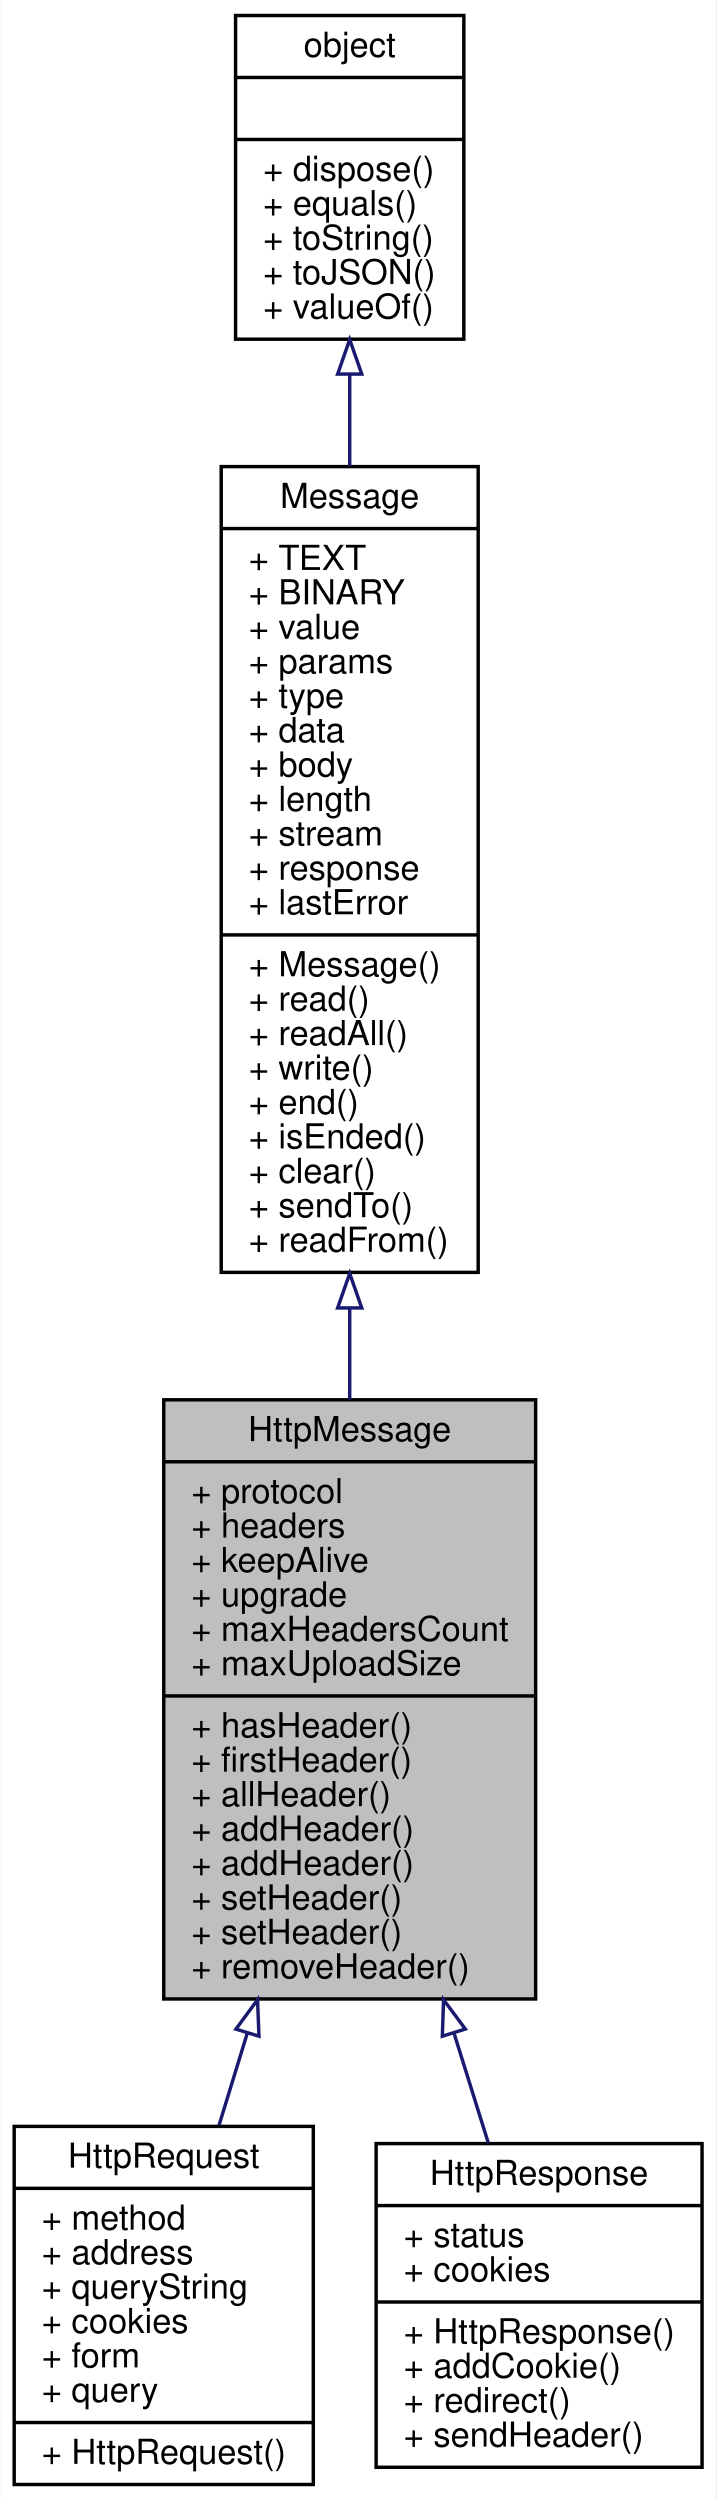
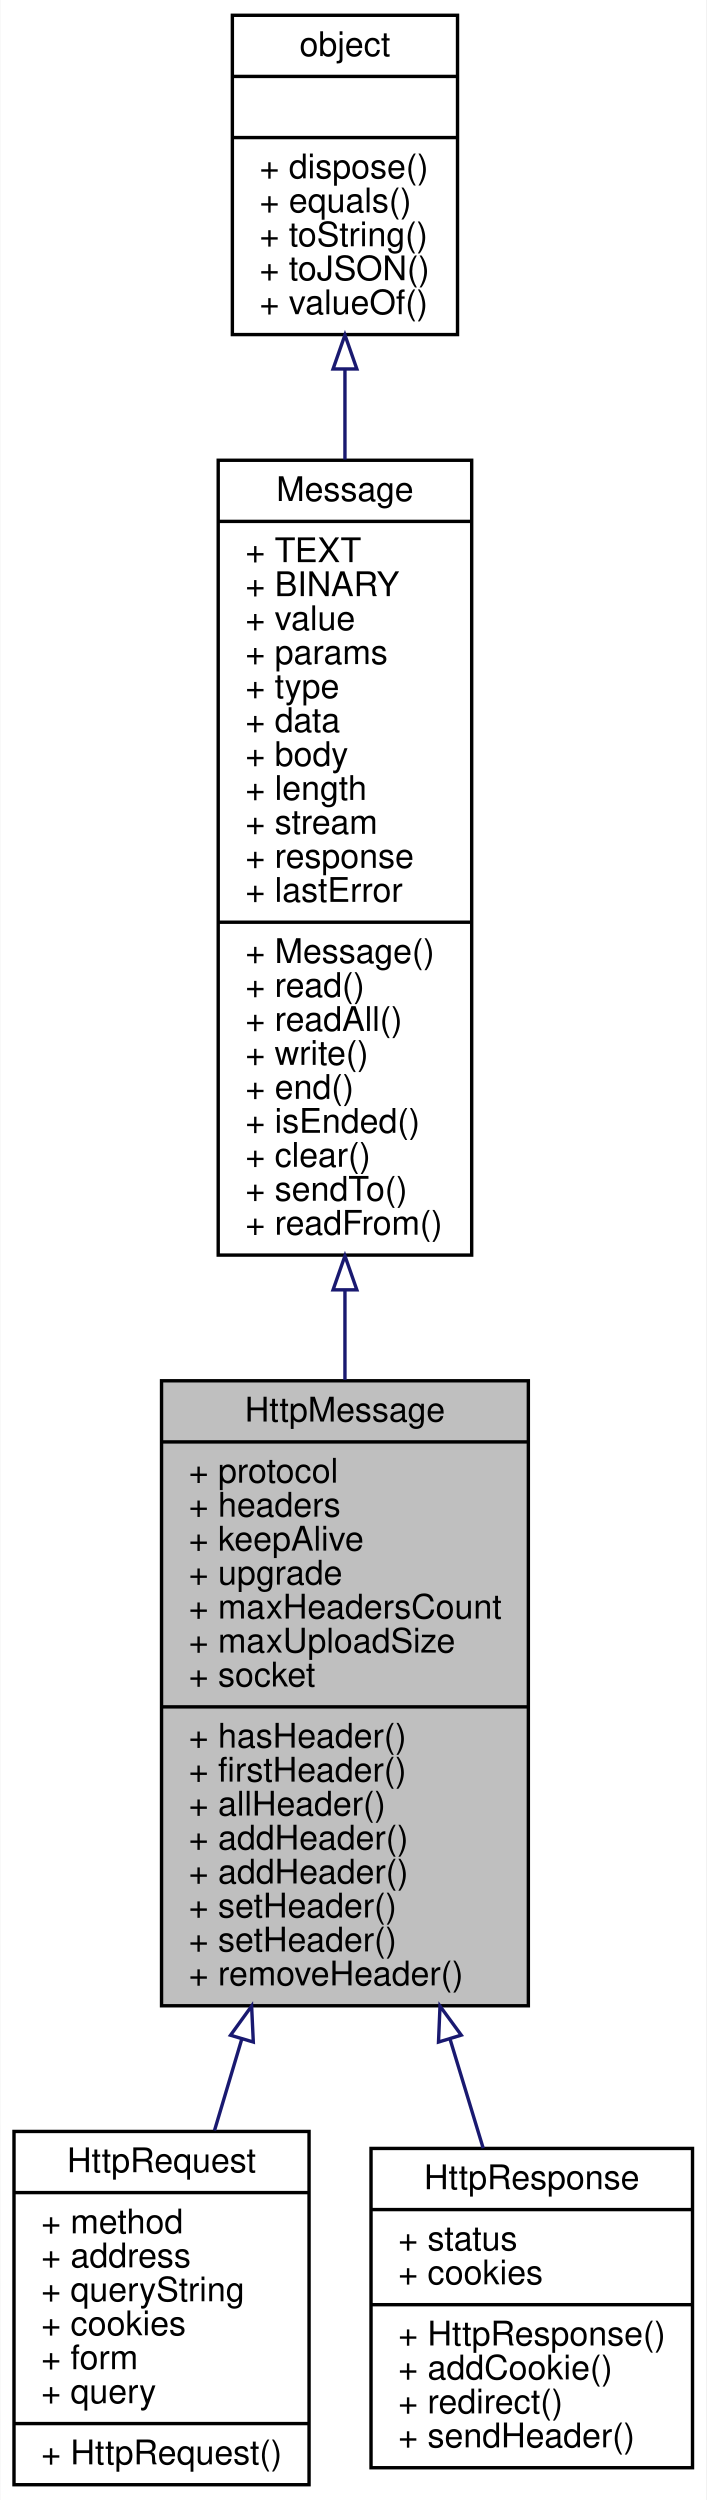
- <svg xmlns="http://www.w3.org/2000/svg" xmlns:xlink="http://www.w3.org/1999/xlink" width="208pt" height="726pt" viewBox="0.00 0.00 207.76 726.00">
-   <g id="graph0" class="graph" transform="scale(1 1) rotate(0) translate(4 722)">
-     <polygon fill="#ffffff" stroke="transparent" points="-4,4 -4,-722 203.756,-722 203.756,4 -4,4" />
+ <svg xmlns="http://www.w3.org/2000/svg" xmlns:xlink="http://www.w3.org/1999/xlink" width="208pt" height="736pt" viewBox="0.00 0.00 207.76 736.00">
+   <g id="graph0" class="graph" transform="scale(1 1) rotate(0) translate(4 732)">
+     <polygon fill="#ffffff" stroke="transparent" points="-4,4 -4,-732 203.756,-732 203.756,4 -4,4" />
    <g id="node1" class="node">
-       <polygon fill="#bfbfbf" stroke="#000000" points="43.436,-141.5 43.436,-315.5 151.428,-315.5 151.428,-141.5 43.436,-141.5" />
-       <text text-anchor="middle" x="97.432" y="-303.5" font-family="Helvetica,sans-Serif" font-size="10.00" fill="#000000">HttpMessage</text>
-       <polyline fill="none" stroke="#000000" points="43.436,-297.5 151.428,-297.5 " />
-       <text text-anchor="start" x="51.436" y="-285.5" font-family="Helvetica,sans-Serif" font-size="10.00" fill="#000000">+ protocol</text>
-       <text text-anchor="start" x="51.436" y="-275.5" font-family="Helvetica,sans-Serif" font-size="10.00" fill="#000000">+ headers</text>
-       <text text-anchor="start" x="51.436" y="-265.5" font-family="Helvetica,sans-Serif" font-size="10.00" fill="#000000">+ keepAlive</text>
-       <text text-anchor="start" x="51.436" y="-255.5" font-family="Helvetica,sans-Serif" font-size="10.00" fill="#000000">+ upgrade</text>
-       <text text-anchor="start" x="51.436" y="-245.5" font-family="Helvetica,sans-Serif" font-size="10.00" fill="#000000">+ maxHeadersCount</text>
-       <text text-anchor="start" x="51.436" y="-235.5" font-family="Helvetica,sans-Serif" font-size="10.00" fill="#000000">+ maxUploadSize</text>
+       <polygon fill="#bfbfbf" stroke="#000000" points="43.436,-141.5 43.436,-325.5 151.428,-325.5 151.428,-141.5 43.436,-141.5" />
+       <text text-anchor="middle" x="97.432" y="-313.5" font-family="Helvetica,sans-Serif" font-size="10.00" fill="#000000">HttpMessage</text>
+       <polyline fill="none" stroke="#000000" points="43.436,-307.5 151.428,-307.5 " />
+       <text text-anchor="start" x="51.436" y="-295.5" font-family="Helvetica,sans-Serif" font-size="10.00" fill="#000000">+ protocol</text>
+       <text text-anchor="start" x="51.436" y="-285.5" font-family="Helvetica,sans-Serif" font-size="10.00" fill="#000000">+ headers</text>
+       <text text-anchor="start" x="51.436" y="-275.5" font-family="Helvetica,sans-Serif" font-size="10.00" fill="#000000">+ keepAlive</text>
+       <text text-anchor="start" x="51.436" y="-265.5" font-family="Helvetica,sans-Serif" font-size="10.00" fill="#000000">+ upgrade</text>
+       <text text-anchor="start" x="51.436" y="-255.5" font-family="Helvetica,sans-Serif" font-size="10.00" fill="#000000">+ maxHeadersCount</text>
+       <text text-anchor="start" x="51.436" y="-245.5" font-family="Helvetica,sans-Serif" font-size="10.00" fill="#000000">+ maxUploadSize</text>
+       <text text-anchor="start" x="51.436" y="-235.5" font-family="Helvetica,sans-Serif" font-size="10.00" fill="#000000">+ socket</text>
      <polyline fill="none" stroke="#000000" points="43.436,-229.5 151.428,-229.5 " />
      <text text-anchor="start" x="51.436" y="-217.5" font-family="Helvetica,sans-Serif" font-size="10.00" fill="#000000">+ hasHeader()</text>
      <text text-anchor="start" x="51.436" y="-207.5" font-family="Helvetica,sans-Serif" font-size="10.00" fill="#000000">+ firstHeader()</text>
      <text text-anchor="start" x="51.436" y="-197.5" font-family="Helvetica,sans-Serif" font-size="10.00" fill="#000000">+ allHeader()</text>
      <text text-anchor="start" x="51.436" y="-187.5" font-family="Helvetica,sans-Serif" font-size="10.00" fill="#000000">+ addHeader()</text>
      <text text-anchor="start" x="51.436" y="-177.5" font-family="Helvetica,sans-Serif" font-size="10.00" fill="#000000">+ addHeader()</text>
      <text text-anchor="start" x="51.436" y="-167.5" font-family="Helvetica,sans-Serif" font-size="10.00" fill="#000000">+ setHeader()</text>
      <text text-anchor="start" x="51.436" y="-157.5" font-family="Helvetica,sans-Serif" font-size="10.00" fill="#000000">+ setHeader()</text>
      <text text-anchor="start" x="51.436" y="-147.5" font-family="Helvetica,sans-Serif" font-size="10.00" fill="#000000">+ removeHeader()</text>
    </g>
    <g id="node4" class="node">
      <g id="a_node4">
        <a xlink:href="../../d4/dfa/interfaceHttpRequest.html" target="_top" xlink:title="http 请求消息对象 ">
          <polygon fill="#ffffff" stroke="#000000" points="0,-.5 0,-104.5 86.864,-104.5 86.864,-.5 0,-.5" />
          <text text-anchor="middle" x="43.432" y="-92.5" font-family="Helvetica,sans-Serif" font-size="10.00" fill="#000000">HttpRequest</text>
          <polyline fill="none" stroke="#000000" points="0,-86.5 86.864,-86.5 " />
          <text text-anchor="start" x="8" y="-74.5" font-family="Helvetica,sans-Serif" font-size="10.00" fill="#000000">+ method</text>
          <text text-anchor="start" x="8" y="-64.5" font-family="Helvetica,sans-Serif" font-size="10.00" fill="#000000">+ address</text>
          <text text-anchor="start" x="8" y="-54.5" font-family="Helvetica,sans-Serif" font-size="10.00" fill="#000000">+ queryString</text>
          <text text-anchor="start" x="8" y="-44.5" font-family="Helvetica,sans-Serif" font-size="10.00" fill="#000000">+ cookies</text>
          <text text-anchor="start" x="8" y="-34.5" font-family="Helvetica,sans-Serif" font-size="10.00" fill="#000000">+ form</text>
          <text text-anchor="start" x="8" y="-24.5" font-family="Helvetica,sans-Serif" font-size="10.00" fill="#000000">+ query</text>
          <polyline fill="none" stroke="#000000" points="0,-18.5 86.864,-18.5 " />
          <text text-anchor="start" x="8" y="-6.5" font-family="Helvetica,sans-Serif" font-size="10.00" fill="#000000">+ HttpRequest()</text>
        </a>
      </g>
    </g>
    <g id="edge3" class="edge">
-       <path fill="none" stroke="#191970" d="M67.72,-131.659C64.898,-122.463 62.116,-113.396 59.499,-104.867" />
-       <polygon fill="none" stroke="#191970" points="64.39,-132.74 70.669,-141.273 71.082,-130.687 64.39,-132.74" />
+       <path fill="none" stroke="#191970" d="M67.063,-131.708C64.297,-122.438 61.58,-113.328 59.029,-104.777" />
+       <polygon fill="none" stroke="#191970" points="63.745,-132.827 69.957,-141.409 70.453,-130.826 63.745,-132.827" />
    </g>
    <g id="node5" class="node">
      <g id="a_node5">
        <a xlink:href="../../d9/d71/interfaceHttpResponse.html" target="_top" xlink:title="http 响应消息对象 ">
          <polygon fill="#ffffff" stroke="#000000" points="105.108,-5.5 105.108,-99.5 199.756,-99.5 199.756,-5.5 105.108,-5.5" />
          <text text-anchor="middle" x="152.432" y="-87.5" font-family="Helvetica,sans-Serif" font-size="10.00" fill="#000000">HttpResponse</text>
          <polyline fill="none" stroke="#000000" points="105.108,-81.5 199.756,-81.5 " />
          <text text-anchor="start" x="113.108" y="-69.5" font-family="Helvetica,sans-Serif" font-size="10.00" fill="#000000">+ status</text>
          <text text-anchor="start" x="113.108" y="-59.5" font-family="Helvetica,sans-Serif" font-size="10.00" fill="#000000">+ cookies</text>
          <polyline fill="none" stroke="#000000" points="105.108,-53.5 199.756,-53.5 " />
          <text text-anchor="start" x="113.108" y="-41.5" font-family="Helvetica,sans-Serif" font-size="10.00" fill="#000000">+ HttpResponse()</text>
          <text text-anchor="start" x="113.108" y="-31.5" font-family="Helvetica,sans-Serif" font-size="10.00" fill="#000000">+ addCookie()</text>
          <text text-anchor="start" x="113.108" y="-21.5" font-family="Helvetica,sans-Serif" font-size="10.00" fill="#000000">+ redirect()</text>
          <text text-anchor="start" x="113.108" y="-11.5" font-family="Helvetica,sans-Serif" font-size="10.00" fill="#000000">+ sendHeader()</text>
        </a>
      </g>
    </g>
    <g id="edge4" class="edge">
-       <path fill="none" stroke="#191970" d="M127.734,-131.534C131.186,-120.487 134.579,-109.631 137.691,-99.671" />
-       <polygon fill="none" stroke="#191970" points="124.333,-130.685 124.69,-141.273 131.014,-132.773 124.333,-130.685" />
+       <path fill="none" stroke="#191970" d="M128.402,-131.582C131.785,-120.447 135.097,-109.547 138.129,-99.57" />
+       <polygon fill="none" stroke="#191970" points="124.974,-130.824 125.415,-141.409 131.672,-132.859 124.974,-130.824" />
    </g>
    <g id="node2" class="node">
      <g id="a_node2">
        <a xlink:href="../../d6/db7/interfaceMessage.html" target="_top" xlink:title="基础消息对象 ">
-           <polygon fill="#ffffff" stroke="#000000" points="60.121,-352.5 60.121,-586.5 134.744,-586.5 134.744,-352.5 60.121,-352.5" />
-           <text text-anchor="middle" x="97.432" y="-574.5" font-family="Helvetica,sans-Serif" font-size="10.00" fill="#000000">Message</text>
-           <polyline fill="none" stroke="#000000" points="60.121,-568.5 134.744,-568.5 " />
-           <text text-anchor="start" x="68.121" y="-556.5" font-family="Helvetica,sans-Serif" font-size="10.00" fill="#000000">+ TEXT</text>
-           <text text-anchor="start" x="68.121" y="-546.5" font-family="Helvetica,sans-Serif" font-size="10.00" fill="#000000">+ BINARY</text>
-           <text text-anchor="start" x="68.121" y="-536.5" font-family="Helvetica,sans-Serif" font-size="10.00" fill="#000000">+ value</text>
-           <text text-anchor="start" x="68.121" y="-526.5" font-family="Helvetica,sans-Serif" font-size="10.00" fill="#000000">+ params</text>
-           <text text-anchor="start" x="68.121" y="-516.5" font-family="Helvetica,sans-Serif" font-size="10.00" fill="#000000">+ type</text>
-           <text text-anchor="start" x="68.121" y="-506.5" font-family="Helvetica,sans-Serif" font-size="10.00" fill="#000000">+ data</text>
-           <text text-anchor="start" x="68.121" y="-496.5" font-family="Helvetica,sans-Serif" font-size="10.00" fill="#000000">+ body</text>
-           <text text-anchor="start" x="68.121" y="-486.5" font-family="Helvetica,sans-Serif" font-size="10.00" fill="#000000">+ length</text>
-           <text text-anchor="start" x="68.121" y="-476.5" font-family="Helvetica,sans-Serif" font-size="10.00" fill="#000000">+ stream</text>
-           <text text-anchor="start" x="68.121" y="-466.5" font-family="Helvetica,sans-Serif" font-size="10.00" fill="#000000">+ response</text>
-           <text text-anchor="start" x="68.121" y="-456.5" font-family="Helvetica,sans-Serif" font-size="10.00" fill="#000000">+ lastError</text>
-           <polyline fill="none" stroke="#000000" points="60.121,-450.5 134.744,-450.5 " />
-           <text text-anchor="start" x="68.121" y="-438.5" font-family="Helvetica,sans-Serif" font-size="10.00" fill="#000000">+ Message()</text>
-           <text text-anchor="start" x="68.121" y="-428.5" font-family="Helvetica,sans-Serif" font-size="10.00" fill="#000000">+ read()</text>
-           <text text-anchor="start" x="68.121" y="-418.5" font-family="Helvetica,sans-Serif" font-size="10.00" fill="#000000">+ readAll()</text>
-           <text text-anchor="start" x="68.121" y="-408.5" font-family="Helvetica,sans-Serif" font-size="10.00" fill="#000000">+ write()</text>
-           <text text-anchor="start" x="68.121" y="-398.5" font-family="Helvetica,sans-Serif" font-size="10.00" fill="#000000">+ end()</text>
-           <text text-anchor="start" x="68.121" y="-388.5" font-family="Helvetica,sans-Serif" font-size="10.00" fill="#000000">+ isEnded()</text>
-           <text text-anchor="start" x="68.121" y="-378.5" font-family="Helvetica,sans-Serif" font-size="10.00" fill="#000000">+ clear()</text>
-           <text text-anchor="start" x="68.121" y="-368.5" font-family="Helvetica,sans-Serif" font-size="10.00" fill="#000000">+ sendTo()</text>
-           <text text-anchor="start" x="68.121" y="-358.5" font-family="Helvetica,sans-Serif" font-size="10.00" fill="#000000">+ readFrom()</text>
+           <polygon fill="#ffffff" stroke="#000000" points="60.121,-362.5 60.121,-596.5 134.744,-596.5 134.744,-362.5 60.121,-362.5" />
+           <text text-anchor="middle" x="97.432" y="-584.5" font-family="Helvetica,sans-Serif" font-size="10.00" fill="#000000">Message</text>
+           <polyline fill="none" stroke="#000000" points="60.121,-578.5 134.744,-578.5 " />
+           <text text-anchor="start" x="68.121" y="-566.5" font-family="Helvetica,sans-Serif" font-size="10.00" fill="#000000">+ TEXT</text>
+           <text text-anchor="start" x="68.121" y="-556.5" font-family="Helvetica,sans-Serif" font-size="10.00" fill="#000000">+ BINARY</text>
+           <text text-anchor="start" x="68.121" y="-546.5" font-family="Helvetica,sans-Serif" font-size="10.00" fill="#000000">+ value</text>
+           <text text-anchor="start" x="68.121" y="-536.5" font-family="Helvetica,sans-Serif" font-size="10.00" fill="#000000">+ params</text>
+           <text text-anchor="start" x="68.121" y="-526.5" font-family="Helvetica,sans-Serif" font-size="10.00" fill="#000000">+ type</text>
+           <text text-anchor="start" x="68.121" y="-516.5" font-family="Helvetica,sans-Serif" font-size="10.00" fill="#000000">+ data</text>
+           <text text-anchor="start" x="68.121" y="-506.5" font-family="Helvetica,sans-Serif" font-size="10.00" fill="#000000">+ body</text>
+           <text text-anchor="start" x="68.121" y="-496.5" font-family="Helvetica,sans-Serif" font-size="10.00" fill="#000000">+ length</text>
+           <text text-anchor="start" x="68.121" y="-486.5" font-family="Helvetica,sans-Serif" font-size="10.00" fill="#000000">+ stream</text>
+           <text text-anchor="start" x="68.121" y="-476.5" font-family="Helvetica,sans-Serif" font-size="10.00" fill="#000000">+ response</text>
+           <text text-anchor="start" x="68.121" y="-466.5" font-family="Helvetica,sans-Serif" font-size="10.00" fill="#000000">+ lastError</text>
+           <polyline fill="none" stroke="#000000" points="60.121,-460.5 134.744,-460.5 " />
+           <text text-anchor="start" x="68.121" y="-448.5" font-family="Helvetica,sans-Serif" font-size="10.00" fill="#000000">+ Message()</text>
+           <text text-anchor="start" x="68.121" y="-438.5" font-family="Helvetica,sans-Serif" font-size="10.00" fill="#000000">+ read()</text>
+           <text text-anchor="start" x="68.121" y="-428.5" font-family="Helvetica,sans-Serif" font-size="10.00" fill="#000000">+ readAll()</text>
+           <text text-anchor="start" x="68.121" y="-418.5" font-family="Helvetica,sans-Serif" font-size="10.00" fill="#000000">+ write()</text>
+           <text text-anchor="start" x="68.121" y="-408.5" font-family="Helvetica,sans-Serif" font-size="10.00" fill="#000000">+ end()</text>
+           <text text-anchor="start" x="68.121" y="-398.5" font-family="Helvetica,sans-Serif" font-size="10.00" fill="#000000">+ isEnded()</text>
+           <text text-anchor="start" x="68.121" y="-388.5" font-family="Helvetica,sans-Serif" font-size="10.00" fill="#000000">+ clear()</text>
+           <text text-anchor="start" x="68.121" y="-378.5" font-family="Helvetica,sans-Serif" font-size="10.00" fill="#000000">+ sendTo()</text>
+           <text text-anchor="start" x="68.121" y="-368.5" font-family="Helvetica,sans-Serif" font-size="10.00" fill="#000000">+ readFrom()</text>
        </a>
      </g>
    </g>
    <g id="edge1" class="edge">
-       <path fill="none" stroke="#191970" d="M97.432,-342.063C97.432,-333.115 97.432,-324.218 97.432,-315.571" />
-       <polygon fill="none" stroke="#191970" points="93.932,-342.177 97.432,-352.177 100.932,-342.177 93.932,-342.177" />
+       <path fill="none" stroke="#191970" d="M97.432,-352.207C97.432,-343.302 97.432,-334.426 97.432,-325.768" />
+       <polygon fill="none" stroke="#191970" points="93.932,-352.264 97.432,-362.264 100.932,-352.264 93.932,-352.264" />
    </g>
    <g id="node3" class="node">
      <g id="a_node3">
        <a xlink:href="../../db/d38/interfaceobject.html" target="_top" xlink:title="基础对象，所有对象均继承于此 ">
-           <polygon fill="#ffffff" stroke="#000000" points="64.288,-623.5 64.288,-717.5 130.576,-717.5 130.576,-623.5 64.288,-623.5" />
-           <text text-anchor="middle" x="97.432" y="-705.5" font-family="Helvetica,sans-Serif" font-size="10.00" fill="#000000">object</text>
-           <polyline fill="none" stroke="#000000" points="64.288,-699.5 130.576,-699.5 " />
-           <text text-anchor="middle" x="97.432" y="-687.5" font-family="Helvetica,sans-Serif" font-size="10.00" fill="#000000"> </text>
-           <polyline fill="none" stroke="#000000" points="64.288,-681.5 130.576,-681.5 " />
-           <text text-anchor="start" x="72.288" y="-669.5" font-family="Helvetica,sans-Serif" font-size="10.00" fill="#000000">+ dispose()</text>
-           <text text-anchor="start" x="72.288" y="-659.5" font-family="Helvetica,sans-Serif" font-size="10.00" fill="#000000">+ equals()</text>
-           <text text-anchor="start" x="72.288" y="-649.5" font-family="Helvetica,sans-Serif" font-size="10.00" fill="#000000">+ toString()</text>
-           <text text-anchor="start" x="72.288" y="-639.5" font-family="Helvetica,sans-Serif" font-size="10.00" fill="#000000">+ toJSON()</text>
-           <text text-anchor="start" x="72.288" y="-629.5" font-family="Helvetica,sans-Serif" font-size="10.00" fill="#000000">+ valueOf()</text>
+           <polygon fill="#ffffff" stroke="#000000" points="64.288,-633.5 64.288,-727.5 130.576,-727.5 130.576,-633.5 64.288,-633.5" />
+           <text text-anchor="middle" x="97.432" y="-715.5" font-family="Helvetica,sans-Serif" font-size="10.00" fill="#000000">object</text>
+           <polyline fill="none" stroke="#000000" points="64.288,-709.5 130.576,-709.5 " />
+           <text text-anchor="middle" x="97.432" y="-697.5" font-family="Helvetica,sans-Serif" font-size="10.00" fill="#000000"> </text>
+           <polyline fill="none" stroke="#000000" points="64.288,-691.5 130.576,-691.5 " />
+           <text text-anchor="start" x="72.288" y="-679.5" font-family="Helvetica,sans-Serif" font-size="10.00" fill="#000000">+ dispose()</text>
+           <text text-anchor="start" x="72.288" y="-669.5" font-family="Helvetica,sans-Serif" font-size="10.00" fill="#000000">+ equals()</text>
+           <text text-anchor="start" x="72.288" y="-659.5" font-family="Helvetica,sans-Serif" font-size="10.00" fill="#000000">+ toString()</text>
+           <text text-anchor="start" x="72.288" y="-649.5" font-family="Helvetica,sans-Serif" font-size="10.00" fill="#000000">+ toJSON()</text>
+           <text text-anchor="start" x="72.288" y="-639.5" font-family="Helvetica,sans-Serif" font-size="10.00" fill="#000000">+ valueOf()</text>
        </a>
      </g>
    </g>
    <g id="edge2" class="edge">
-       <path fill="none" stroke="#191970" d="M97.432,-613.32C97.432,-604.853 97.432,-595.879 97.432,-586.715" />
-       <polygon fill="none" stroke="#191970" points="93.932,-613.374 97.432,-623.374 100.932,-613.375 93.932,-613.374" />
+       <path fill="none" stroke="#191970" d="M97.432,-623.32C97.432,-614.853 97.432,-605.879 97.432,-596.715" />
+       <polygon fill="none" stroke="#191970" points="93.932,-623.374 97.432,-633.374 100.932,-623.375 93.932,-623.374" />
    </g>
  </g>
</svg>
